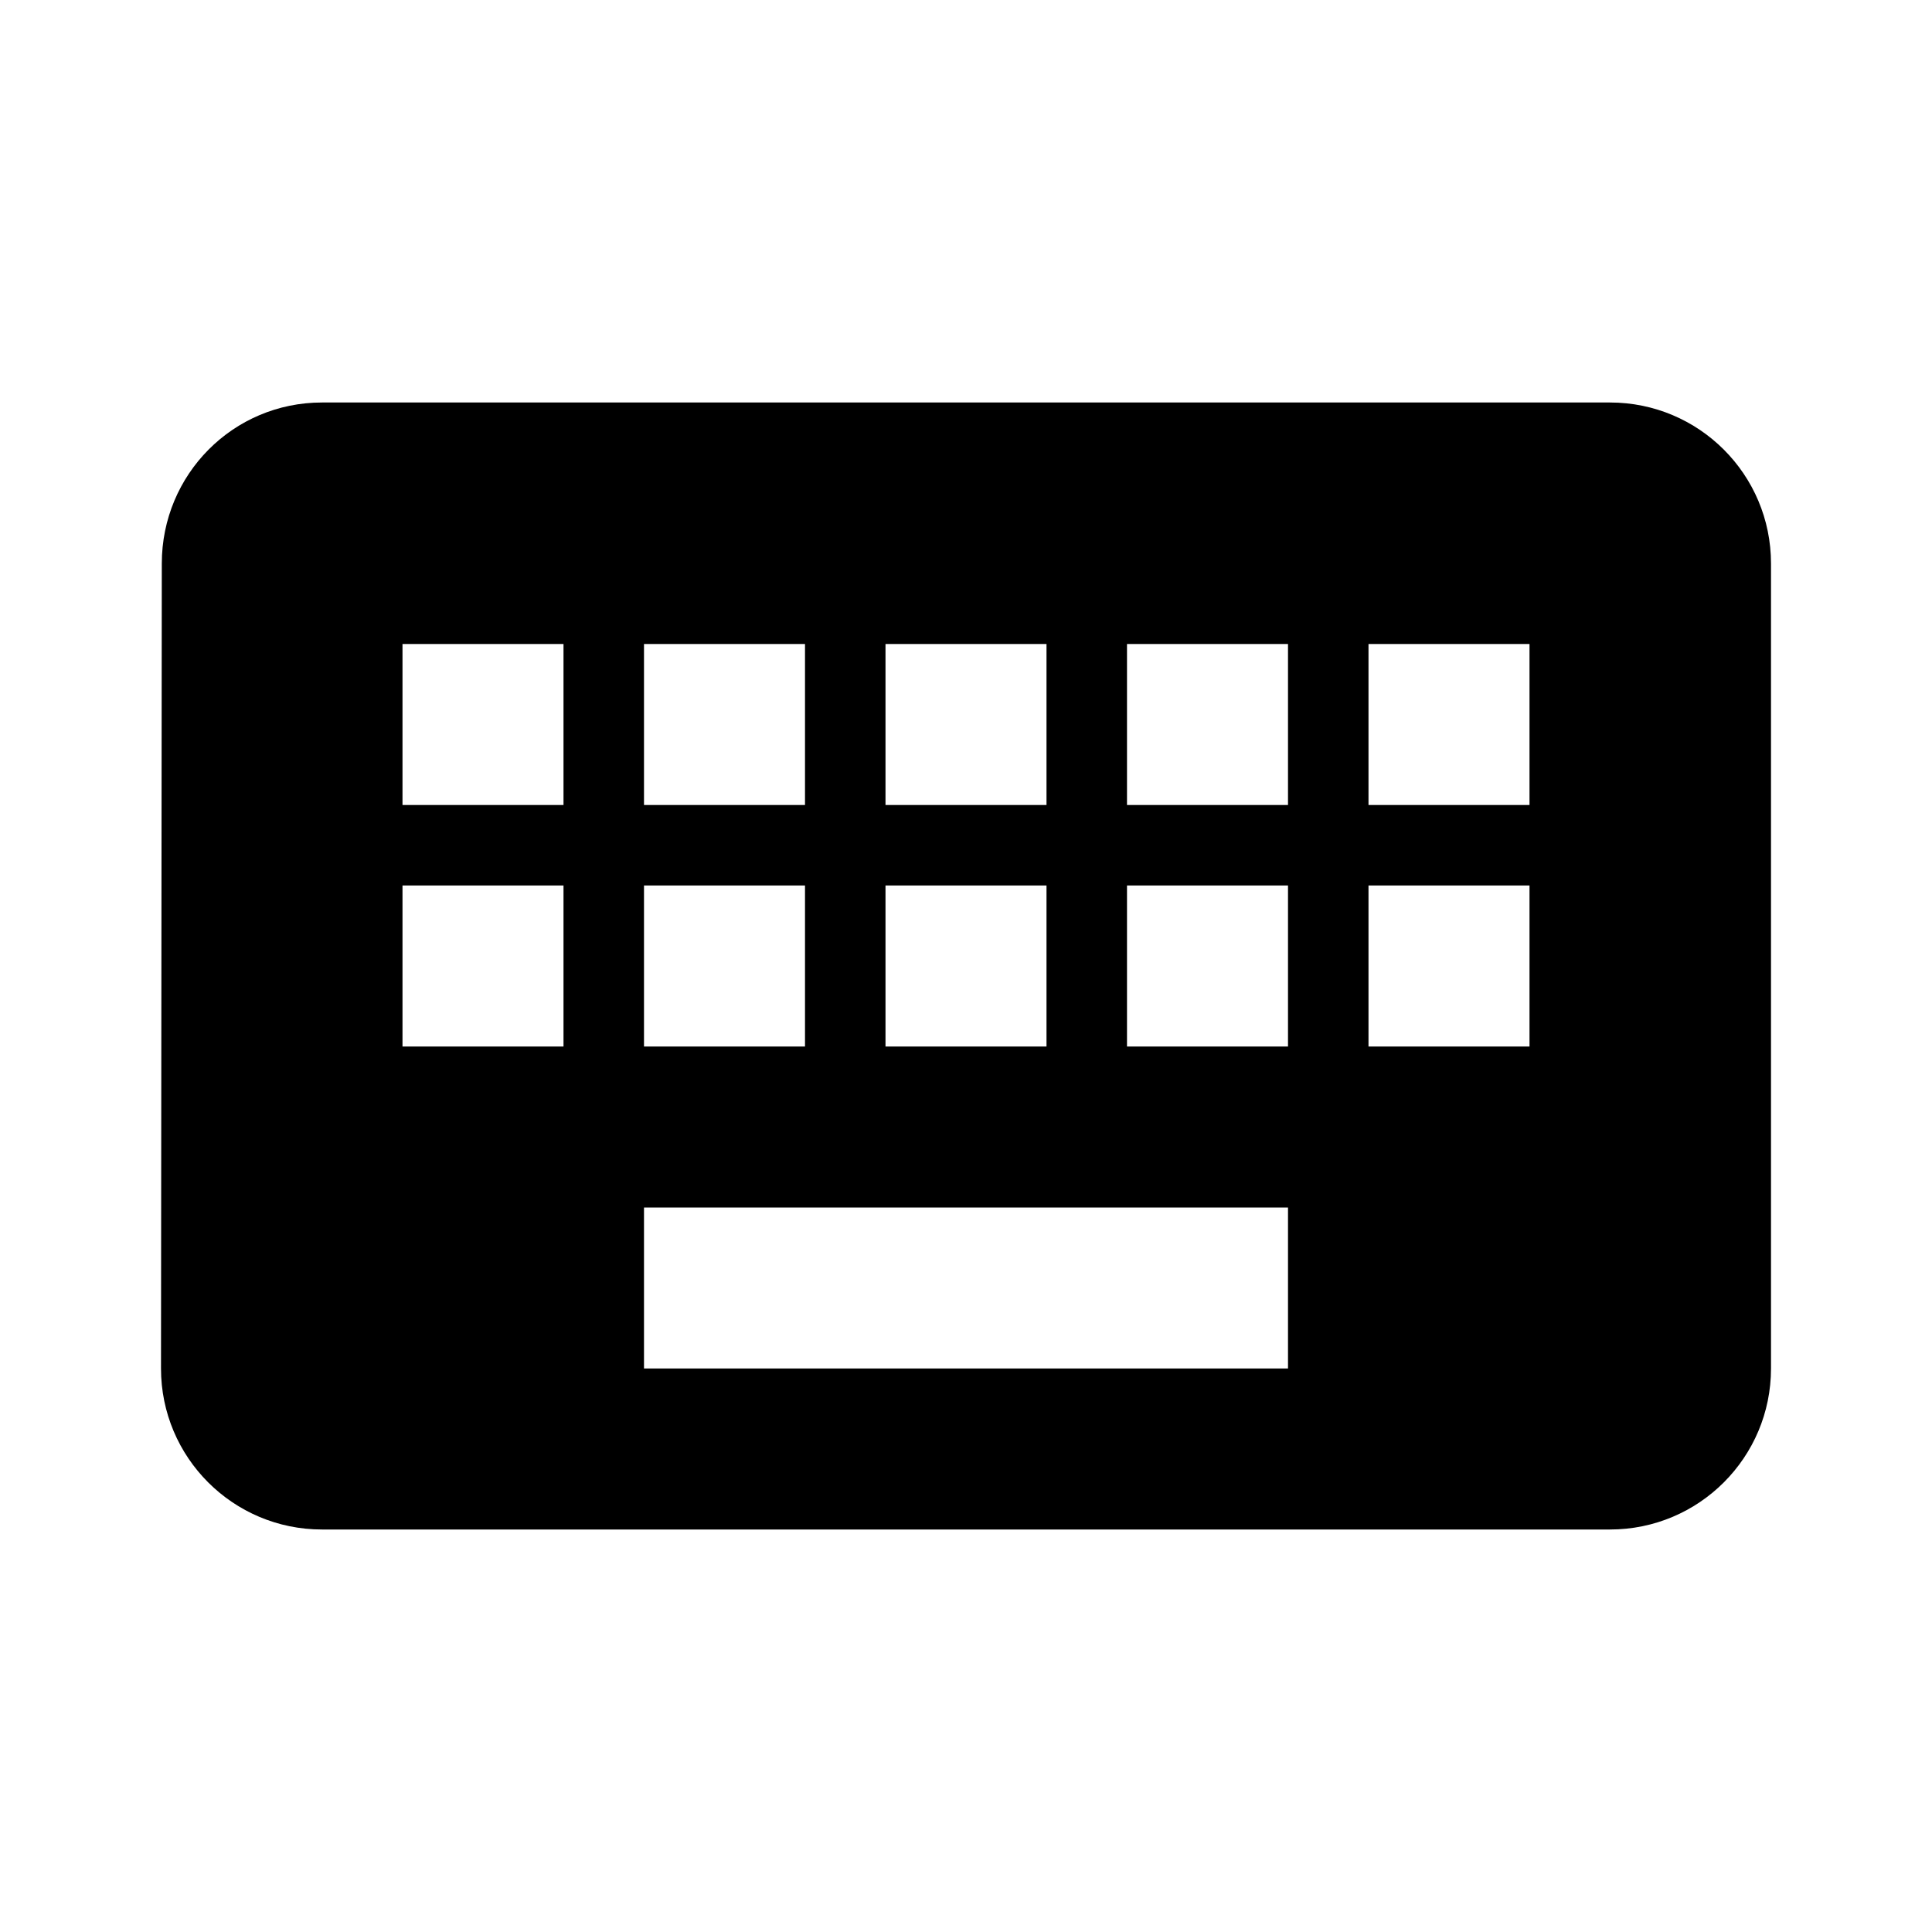
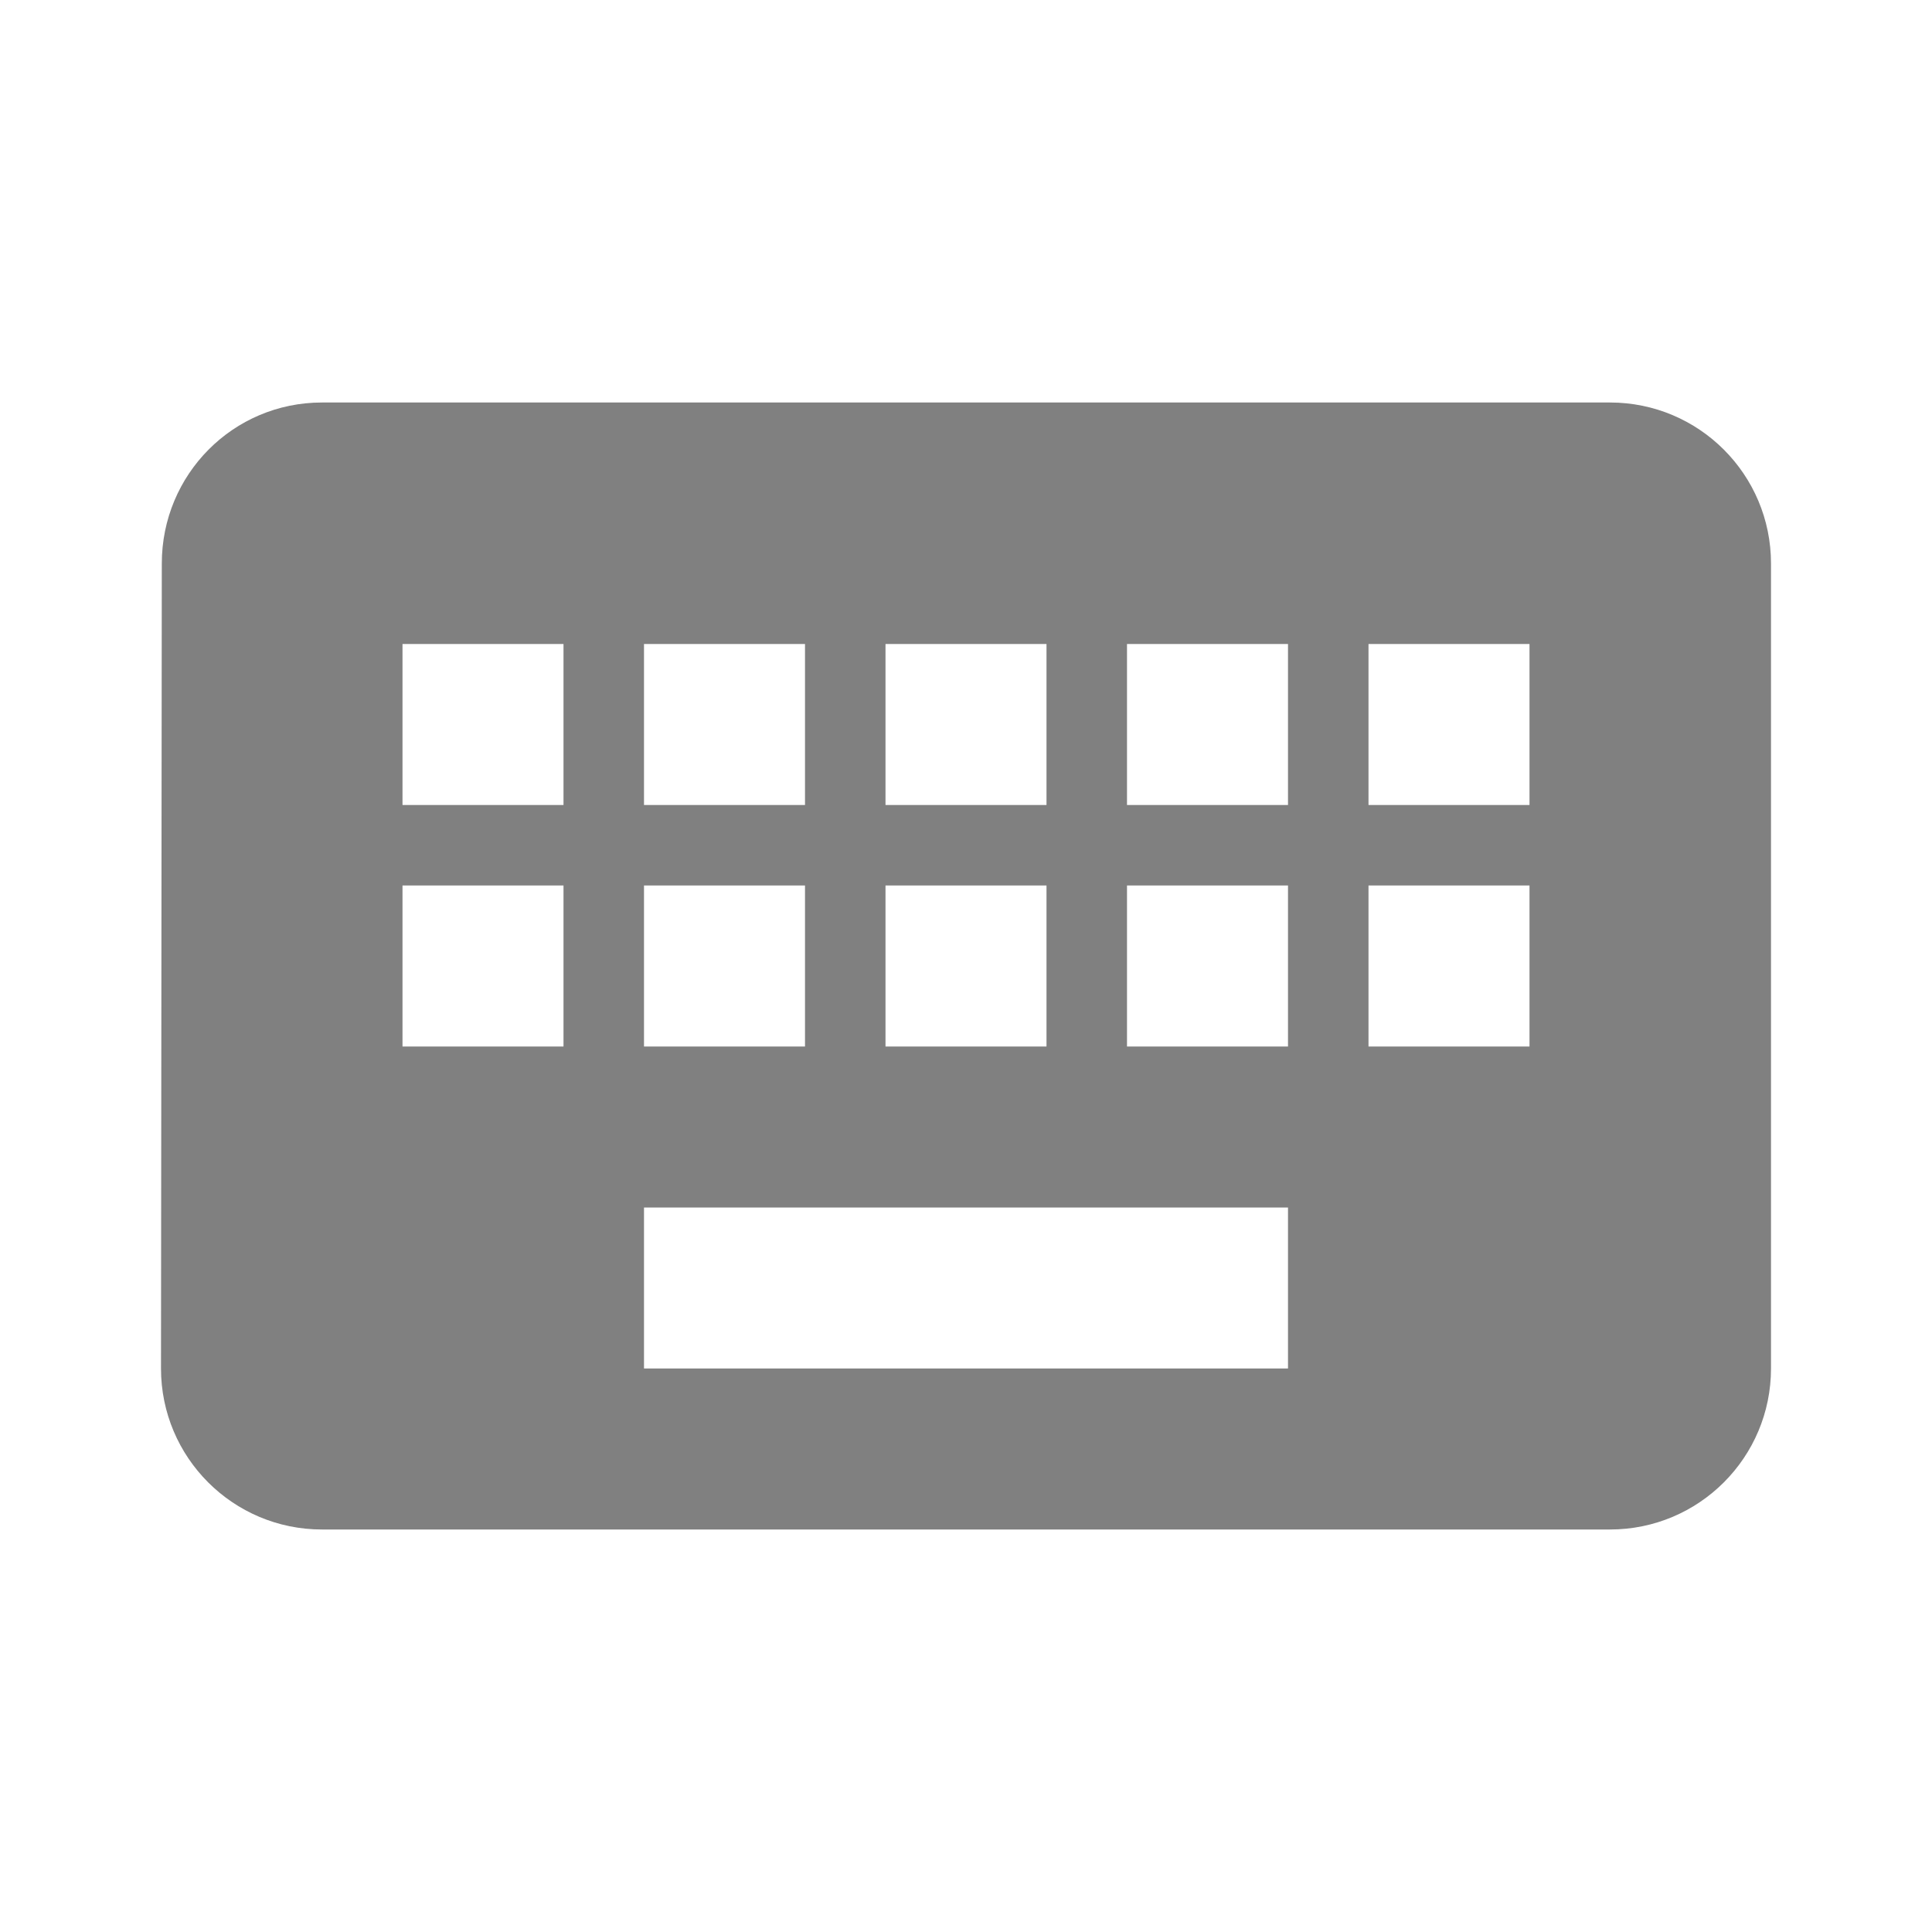
- <svg xmlns="http://www.w3.org/2000/svg" width="18px" height="18px" viewBox="0 0 48 48" fill="#000000" class="gb_Ac">
+ <svg xmlns="http://www.w3.org/2000/svg" width="18px" height="18px" viewBox="0 0 48 48" fill="grey" class="gb_Ac">
  <path d="M40 10H8c-2.21 0-3.98 1.79-3.98 4L4 34c0 2.21 1.79 4 4 4h32c2.21 0 4-1.79 4-4V14c0-2.21-1.79-4-4-4zm-18 6h4v4h-4v-4zm0 6h4v4h-4v-4zm-6-6h4v4h-4v-4zm0 6h4v4h-4v-4zm-2 4h-4v-4h4v4zm0-6h-4v-4h4v4zm18 14H16v-4h16v4zm0-8h-4v-4h4v4zm0-6h-4v-4h4v4zm6 6h-4v-4h4v4zm0-6h-4v-4h4v4z" />
  <path d="M0 0h48v48H0zm0 0h48v48H0z" fill="none" />
</svg>
